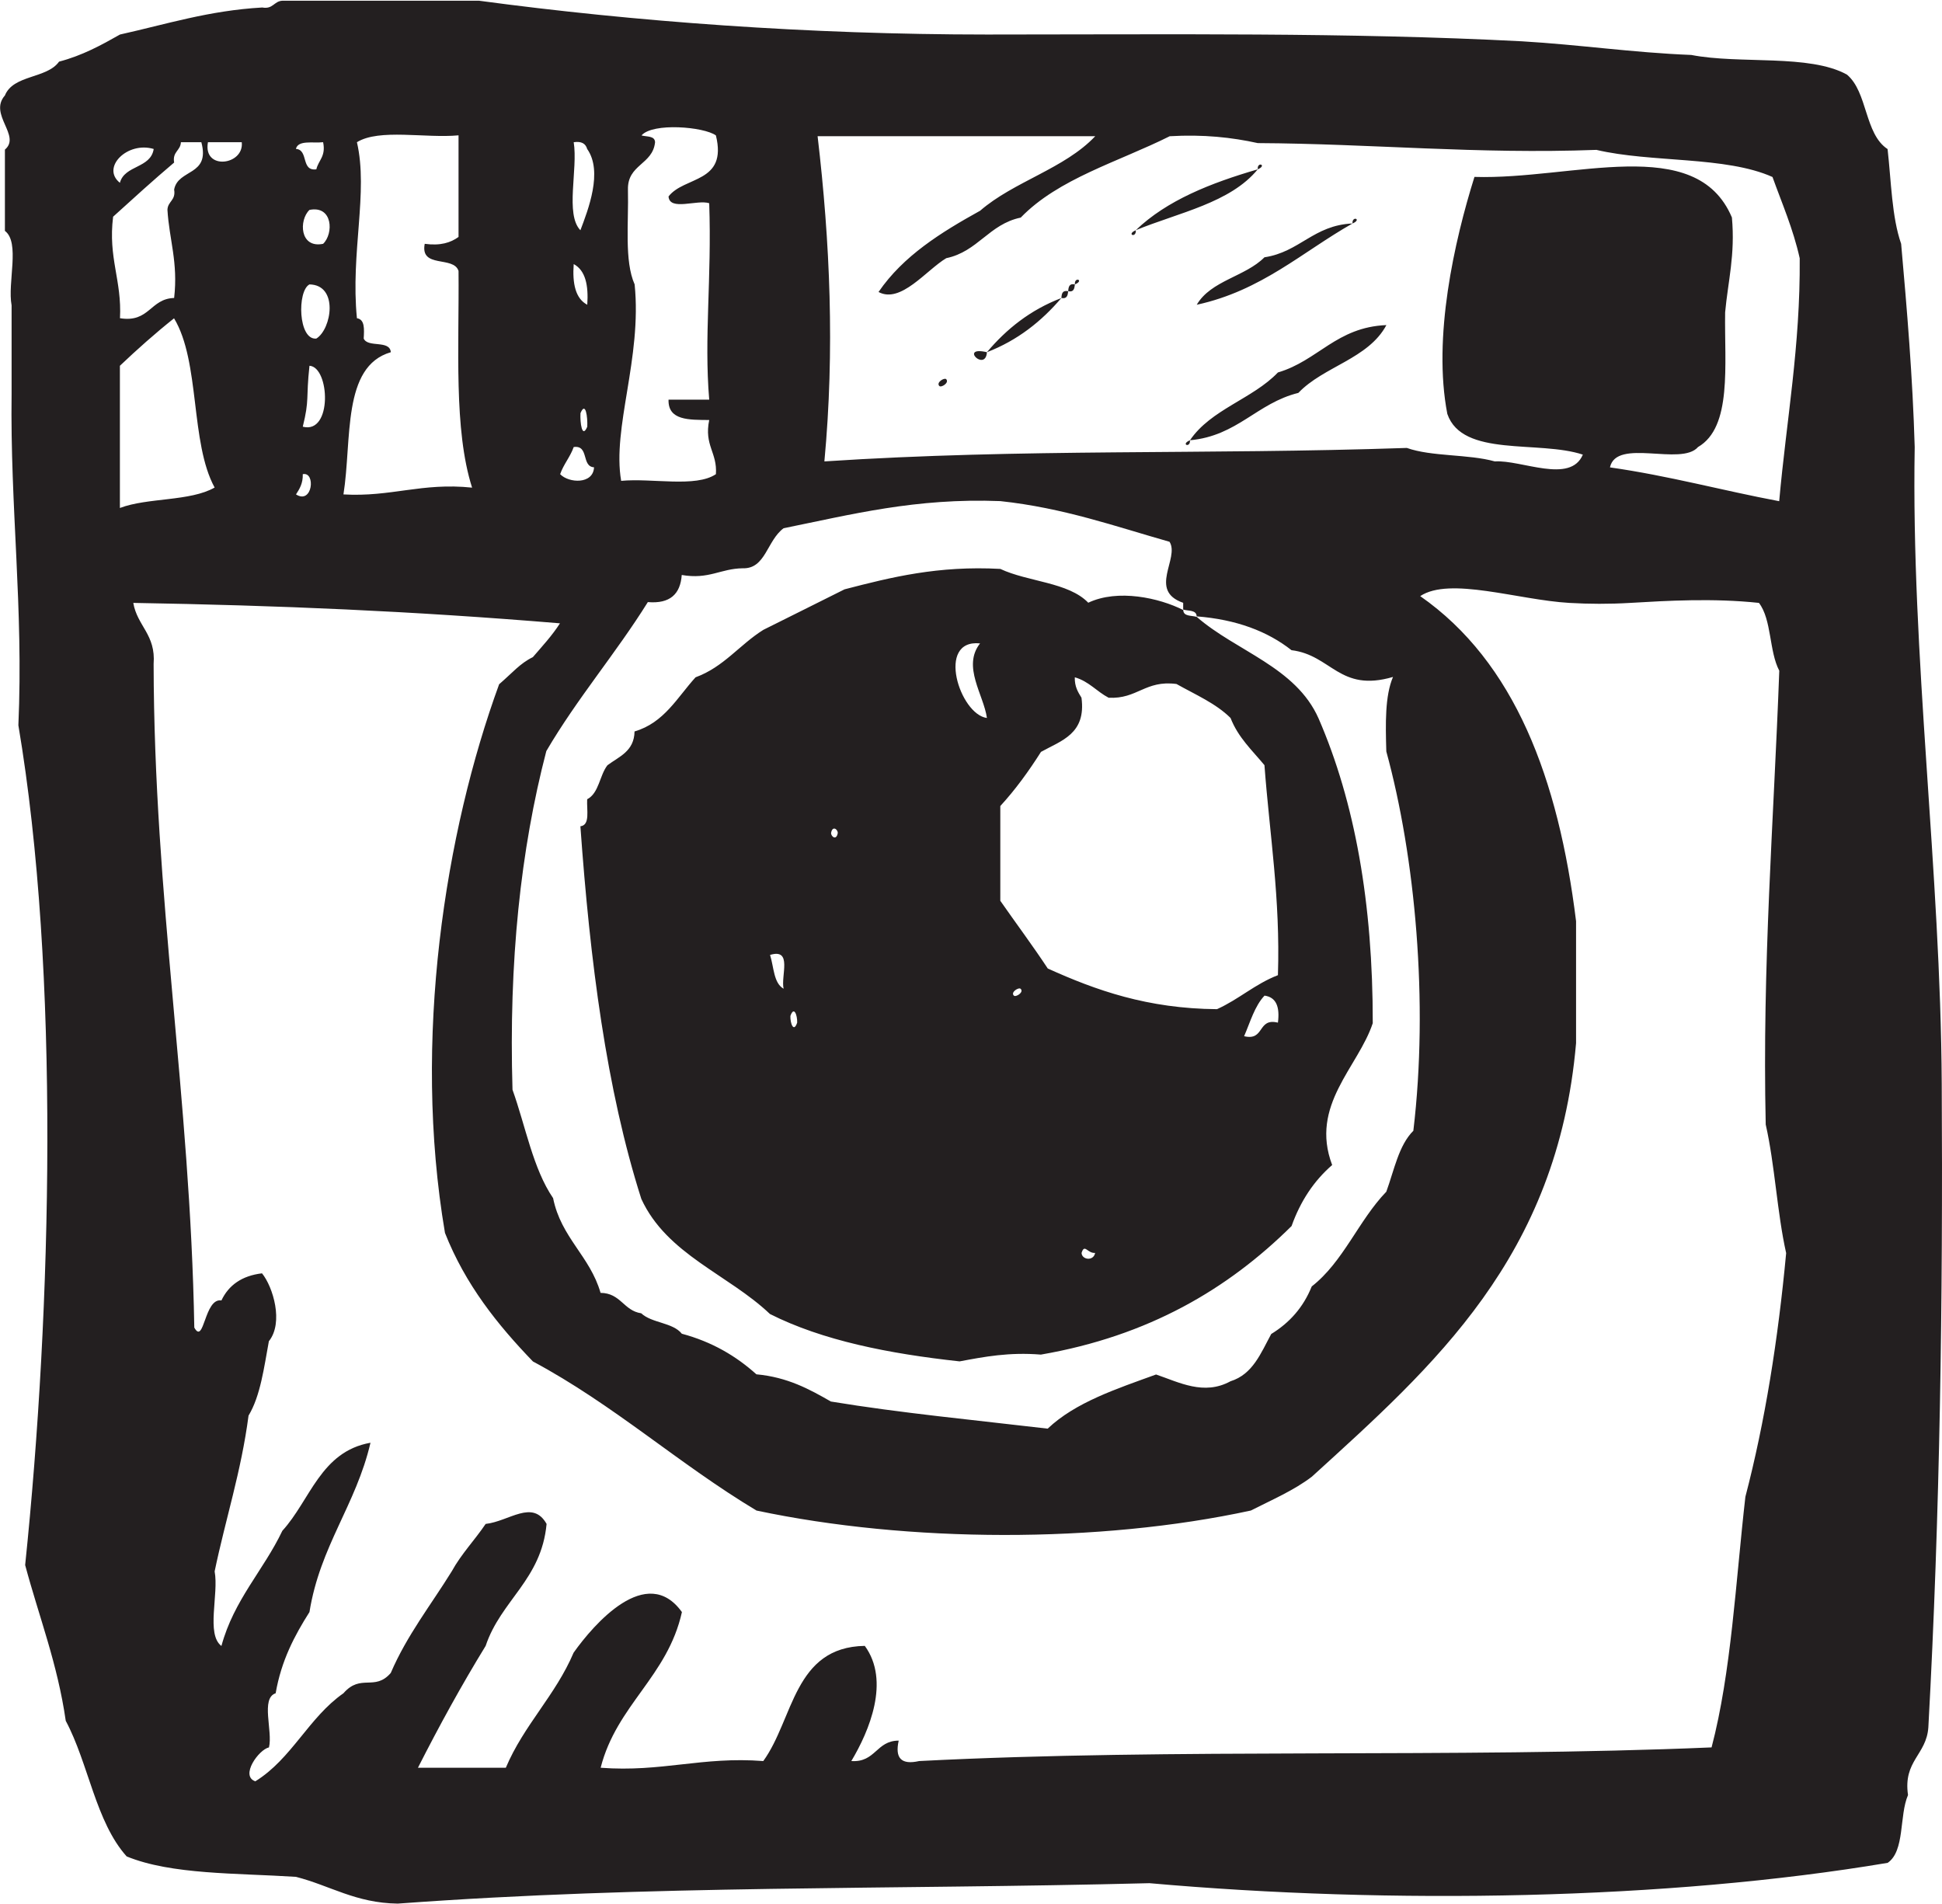
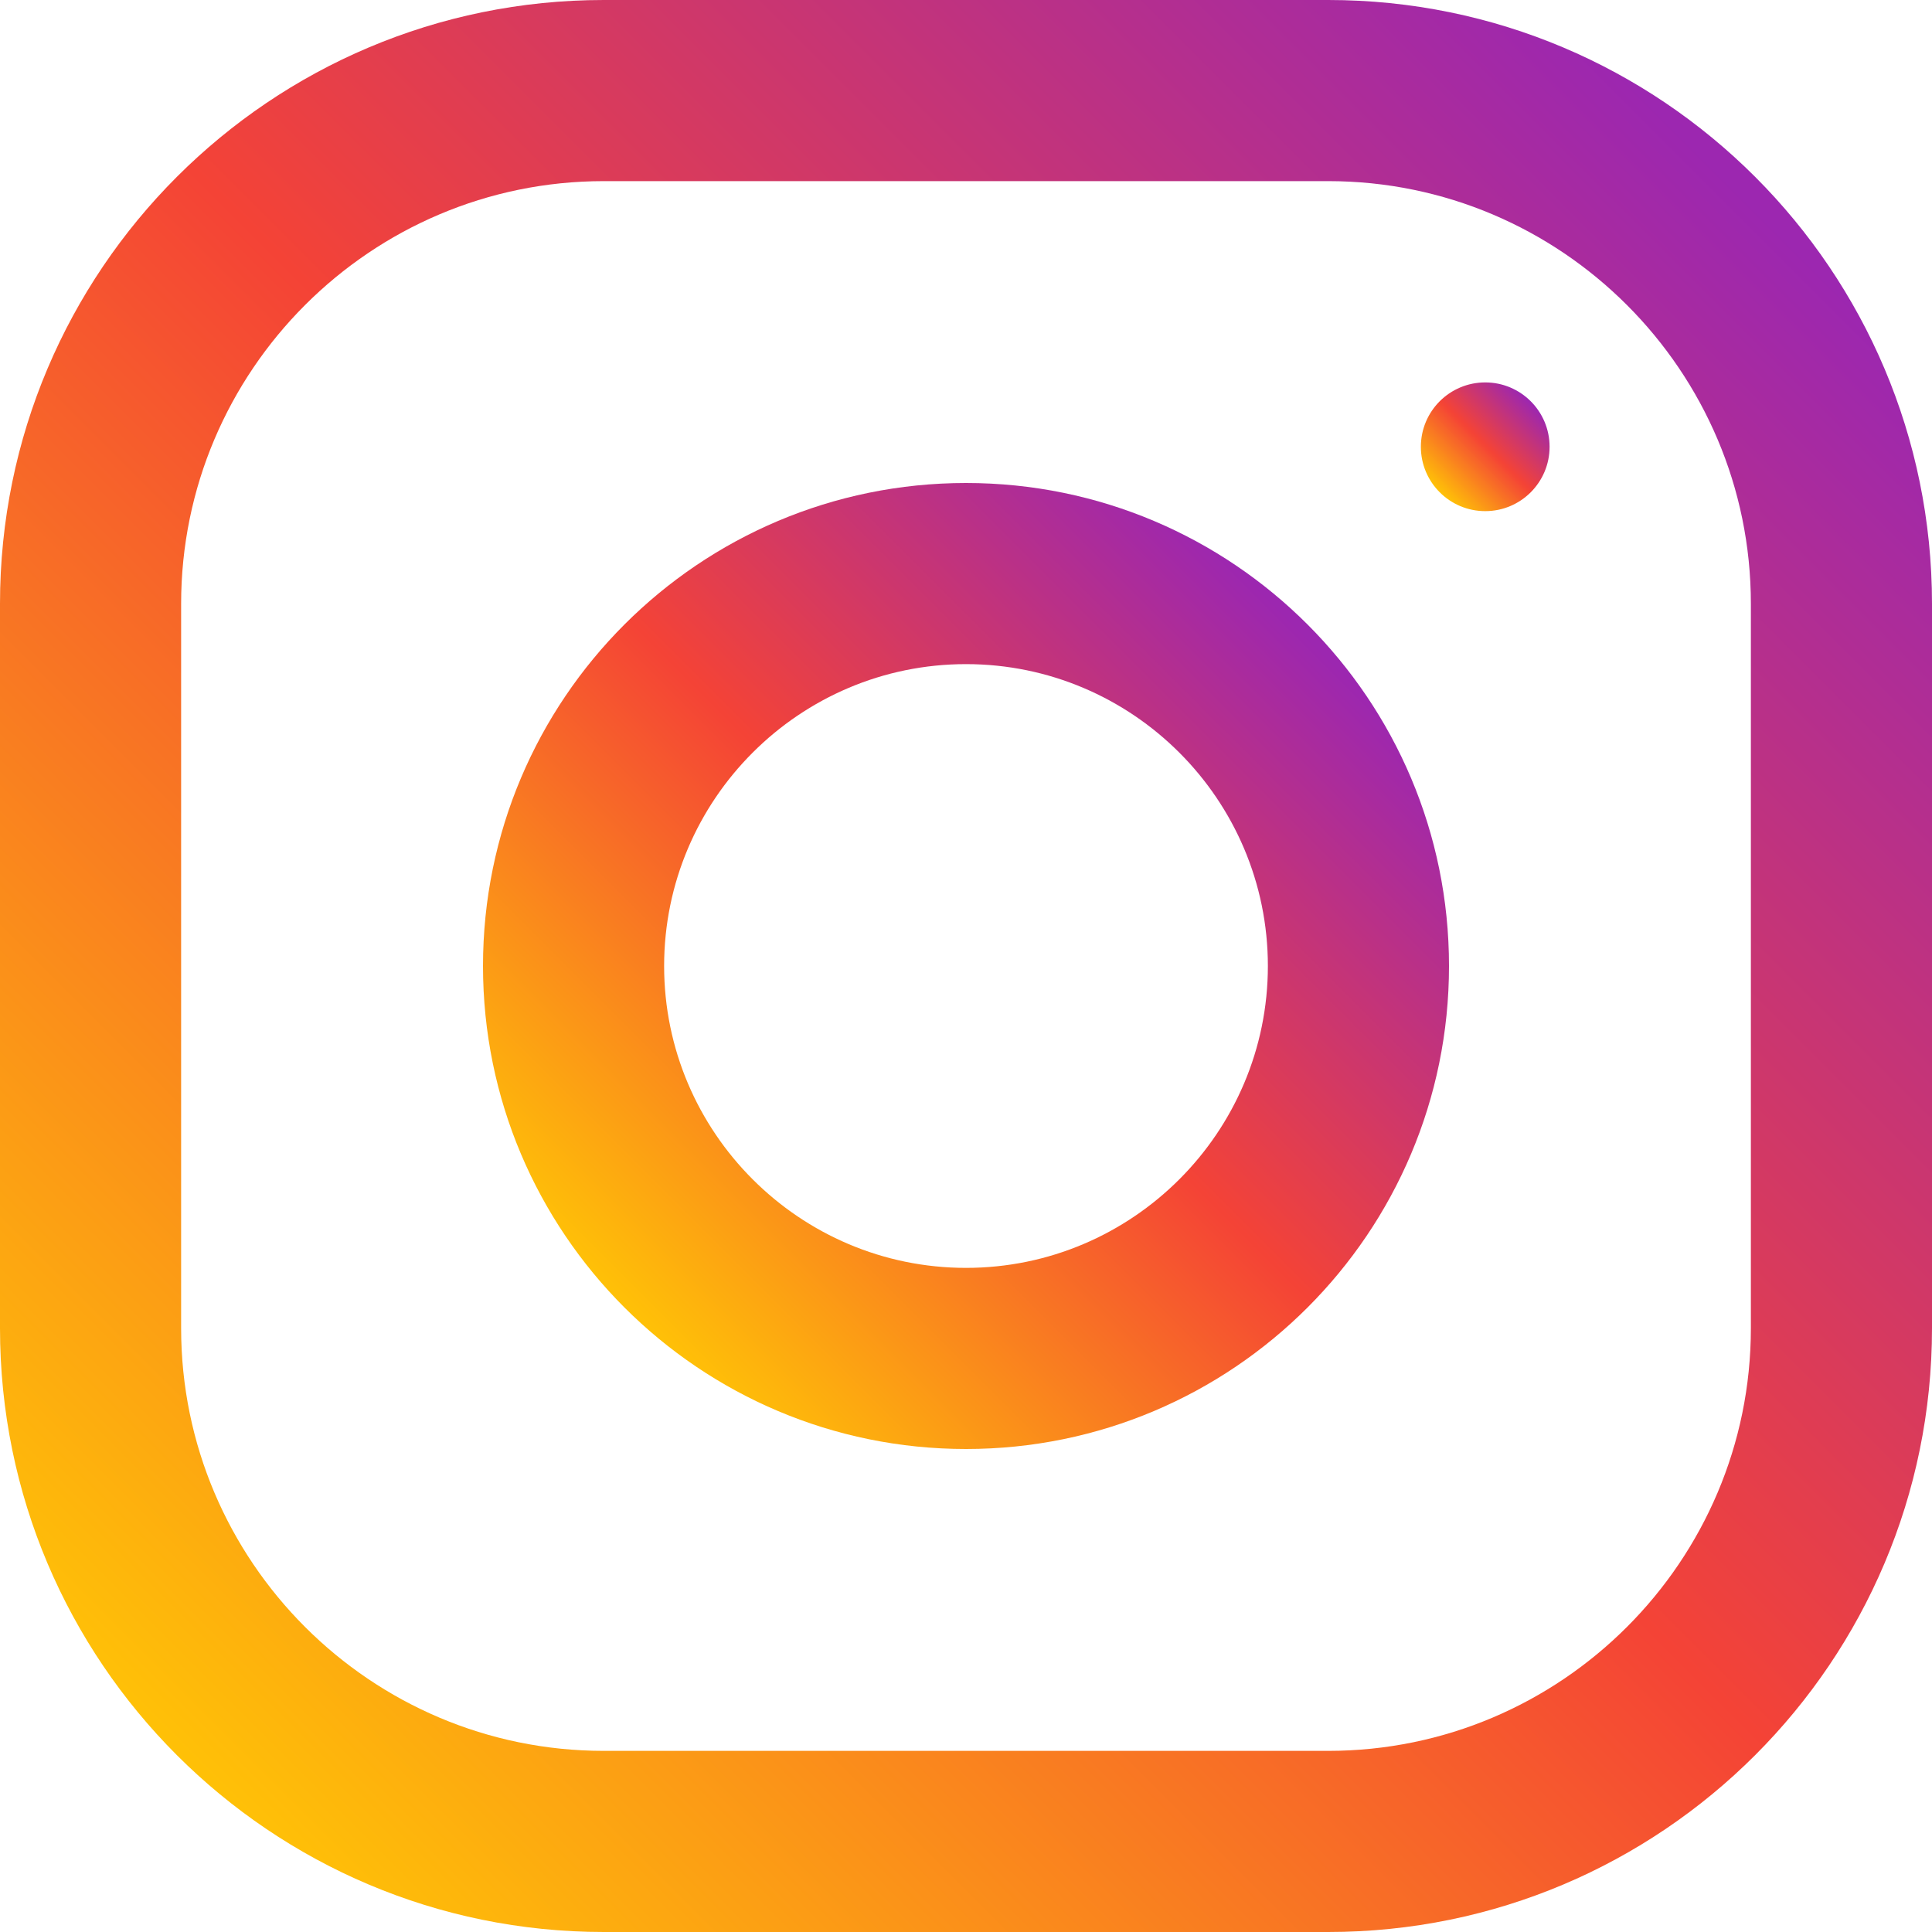
- <svg xmlns="http://www.w3.org/2000/svg" version="1.1" id="Layer_1" x="0px" y="0px" width="21.769px" height="21.334px" viewBox="53.115 53.19 21.769 21.334" enable-background="new 53.115 53.19 21.769 21.334" xml:space="preserve">
-   <g id="instagram">
-     <g>
-       <path fill="#231F20" d="M74.881,65.336c-0.013-2.395-0.344-4.788-0.303-7.135c-0.023-0.788-0.086-1.535-0.152-2.278 c-0.105-0.3-0.111-0.699-0.152-1.062c-0.26-0.17-0.222-0.64-0.456-0.835c-0.423-0.233-1.201-0.114-1.744-0.22 c-0.657-0.026-1.254-0.115-1.899-0.153c-1.936-0.101-3.973-0.076-5.996-0.076c-2.001,0-3.954-0.145-5.695-0.379h-2.202 c-0.097,0.004-0.105,0.098-0.227,0.076c-0.599,0.034-1.077,0.188-1.595,0.303c-0.21,0.119-0.421,0.235-0.683,0.304 c-0.136,0.192-0.513,0.145-0.607,0.379c-0.186,0.212,0.185,0.451,0,0.607v0.911c0.173,0.13,0.027,0.58,0.075,0.835v0.987 c-0.017,1.281,0.134,2.397,0.076,3.72c0.467,2.762,0.374,6.537,0.076,9.413c0.155,0.579,0.363,1.105,0.455,1.746 c0.256,0.479,0.335,1.133,0.683,1.52c0.502,0.206,1.233,0.186,1.898,0.229c0.383,0.098,0.667,0.293,1.14,0.30 c2.843-0.21,5.496-0.154,8.427-0.229c2.704,0.24,5.802,0.188,8.275-0.228c0.195-0.134,0.128-0.529,0.228-0.76 c-0.056-0.385,0.207-0.449,0.228-0.759C74.862,70.157,74.895,67.763,74.881,65.336z M61.899,59.111 c0.757-0.153,1.48-0.341,2.429-0.304c0.71,0.076,1.287,0.283,1.897,0.456c0.116,0.184-0.243,0.547,0.153,0.684v0.076 c0.059,0.017,0.149,0.002,0.151,0.076c0.445,0.035,0.794,0.167,1.063,0.379c0.45,0.055,0.536,0.476,1.138,0.3 c-0.091,0.213-0.084,0.524-0.075,0.835c0.324,1.183,0.475,2.81,0.303,4.252c-0.164,0.163-0.215,0.442-0.303,0.683 c-0.311,0.322-0.481,0.785-0.836,1.062c-0.095,0.236-0.25,0.408-0.454,0.533c-0.116,0.213-0.206,0.452-0.457,0.53 c-0.298,0.163-0.577,0.011-0.834-0.076c-0.446,0.162-0.904,0.312-1.215,0.607c-0.816-0.096-1.648-0.175-2.43-0.304 c-0.242-0.139-0.487-0.273-0.835-0.305c-0.227-0.204-0.496-0.364-0.836-0.455c-0.101-0.127-0.337-0.118-0.455-0.229 c-0.198-0.029-0.229-0.227-0.456-0.229c-0.118-0.412-0.443-0.618-0.532-1.062c-0.226-0.331-0.308-0.805-0.455-1.215 c-0.043-1.434,0.091-2.692,0.379-3.796c0.346-0.591,0.779-1.094,1.138-1.67c0.249,0.021,0.365-0.09,0.38-0.304 c0.306,0.053,0.434-0.072,0.684-0.075C61.698,59.568,61.71,59.251,61.899,59.111z M60.229,56.378 c-0.117-0.263-0.066-0.691-0.075-1.062c-0.007-0.285,0.278-0.279,0.304-0.532c-0.003-0.074-0.093-0.059-0.152-0.076 c0.126-0.146,0.701-0.097,0.834,0c0.132,0.537-0.354,0.455-0.531,0.684c0.011,0.167,0.322,0.032,0.456,0.076 c0.029,0.854-0.059,1.496,0,2.202h-0.456c-0.007,0.234,0.229,0.226,0.456,0.228c-0.059,0.286,0.092,0.363,0.075,0.607 c-0.226,0.153-0.716,0.042-1.062,0.075C59.975,57.986,60.313,57.205,60.229,56.378z M59.546,54.784 c0.088-0.013,0.134,0.016,0.151,0.076c0.179,0.253,0.01,0.683-0.076,0.911C59.448,55.592,59.595,55.089,59.546,54.784z M59.698,56.606c-0.132-0.069-0.168-0.237-0.152-0.456C59.678,56.221,59.713,56.388,59.698,56.606z M59.698,57.973 c-0.058,0.139-0.082-0.045-0.076-0.152C59.68,57.682,59.703,57.866,59.698,57.973z M59.546,58.201 c0.175-0.024,0.084,0.219,0.228,0.227c-0.009,0.193-0.283,0.179-0.38,0.077C59.433,58.393,59.507,58.312,59.546,58.201z M57.192,56.985c0.006-0.108,0.013-0.214-0.076-0.228c-0.073-0.733,0.13-1.415,0-1.973c0.25-0.155,0.769-0.042,1.139-0.077v1.139 c-0.088,0.064-0.203,0.101-0.379,0.077c-0.054,0.28,0.324,0.131,0.379,0.304c0.008,0.853-0.056,1.777,0.152,2.429 c-0.565-0.059-0.906,0.107-1.442,0.076c0.097-0.612-0.019-1.435,0.531-1.594C57.484,56.997,57.239,57.091,57.192,56.985z M56.661,56.985c-0.204,0.021-0.217-0.534-0.077-0.607C56.912,56.384,56.833,56.879,56.661,56.985z M56.509,57.973 c0.077-0.312,0.034-0.304,0.075-0.683C56.812,57.303,56.844,58.06,56.509,57.973z M56.737,55.923 c-0.263,0.054-0.273-0.266-0.153-0.38C56.847,55.49,56.856,55.81,56.737,55.923z M56.737,54.784 c0.033,0.159-0.052,0.201-0.076,0.304c-0.176,0.023-0.084-0.219-0.229-0.229C56.457,54.757,56.623,54.797,56.737,54.784z M56.509,58.505c0.148-0.031,0.11,0.345-0.076,0.227C56.473,58.67,56.512,58.608,56.509,58.505z M55.825,54.784 c0.029,0.259-0.438,0.32-0.379,0H55.825z M54.838,54.86c-0.034,0.219-0.326,0.179-0.379,0.379 C54.245,55.069,54.543,54.771,54.838,54.86z M54.383,55.619c0.226-0.205,0.451-0.41,0.684-0.607 c-0.021-0.123,0.071-0.131,0.076-0.228h0.229c0.102,0.381-0.261,0.296-0.305,0.531c0.021,0.122-0.072,0.131-0.075,0.227 c0.02,0.335,0.121,0.588,0.075,0.988c-0.27,0.008-0.276,0.28-0.607,0.227C54.482,56.329,54.325,56.083,54.383,55.619z M54.459,58.884V57.29c0.195-0.185,0.396-0.364,0.607-0.532c0.295,0.489,0.179,1.392,0.455,1.897 C55.246,58.812,54.771,58.766,54.459,58.884z M72.68,69.968c-0.109,0.954-0.158,1.968-0.379,2.809 c-2.89,0.123-6.02,0.005-8.883,0.153c-0.199,0.045-0.273-0.031-0.229-0.229c-0.253,0-0.258,0.247-0.531,0.229 c0.201-0.336,0.438-0.898,0.151-1.291c-0.797,0.013-0.797,0.821-1.138,1.291c-0.686-0.053-1.137,0.127-1.823,0.075 c0.18-0.705,0.75-1.021,0.911-1.745c-0.395-0.55-0.989,0.138-1.214,0.455c-0.204,0.48-0.557,0.81-0.76,1.29H57.8 c0.238-0.469,0.489-0.926,0.759-1.366c0.171-0.512,0.625-0.741,0.683-1.367c-0.157-0.28-0.42-0.029-0.683,0 c-0.123,0.182-0.272,0.335-0.38,0.531c-0.232,0.376-0.501,0.714-0.684,1.14c-0.181,0.208-0.335,0.003-0.53,0.227 c-0.389,0.271-0.581,0.736-0.988,0.987c-0.174-0.06,0.039-0.356,0.153-0.38c0.045-0.181-0.096-0.55,0.075-0.607 c0.063-0.366,0.212-0.647,0.379-0.91c0.119-0.742,0.521-1.199,0.684-1.898c-0.559,0.099-0.674,0.643-0.988,0.987 c-0.212,0.445-0.542,0.772-0.683,1.291c-0.174-0.131-0.028-0.58-0.076-0.836c0.122-0.586,0.298-1.119,0.38-1.746 c0.133-0.22,0.173-0.535,0.228-0.834c0.168-0.209,0.046-0.61-0.077-0.761c-0.226,0.027-0.374,0.133-0.455,0.304 c-0.192-0.032-0.193,0.506-0.304,0.304c-0.045-2.587-0.451-4.812-0.456-7.438c0.026-0.331-0.183-0.424-0.228-0.685 c1.629,0.028,3.121,0.091,4.783,0.229c-0.089,0.139-0.199,0.257-0.304,0.379c-0.144,0.07-0.226,0.173-0.378,0.304 c-0.604,1.653-0.975,3.984-0.607,6.15c0.229,0.58,0.589,1.029,0.986,1.441c0.907,0.485,1.635,1.149,2.506,1.671 c1.701,0.361,3.84,0.369,5.541,0c0.236-0.12,0.484-0.226,0.685-0.38c1.364-1.242,2.753-2.459,2.961-4.859v-1.367 c-0.197-1.598-0.688-2.905-1.747-3.644c0.331-0.22,1.099,0.043,1.67,0.076c0.223,0.013,0.447,0.014,0.684,0 c0.408-0.024,0.928-0.055,1.443,0c0.144,0.187,0.113,0.544,0.228,0.76c-0.062,1.684-0.192,3.3-0.152,5.087 c0.103,0.454,0.127,0.986,0.229,1.441C73.046,68.209,72.9,69.126,72.68,69.968z M73.059,58.808 c-0.639-0.12-1.232-0.284-1.897-0.379c0.072-0.333,0.799-0.01,0.987-0.228c0.385-0.223,0.295-0.92,0.304-1.51 c0.032-0.348,0.114-0.644,0.076-1.063c-0.401-0.951-1.783-0.421-2.886-0.455c-0.225,0.718-0.47,1.8-0.304,2.657 c0.169,0.49,1.024,0.292,1.519,0.456c-0.14,0.332-0.688,0.057-0.987,0.076c-0.296-0.083-0.707-0.052-0.986-0.151 c-2.285,0.078-4.284,0.004-6.529,0.151c0.117-1.248,0.063-2.465-0.076-3.645h3.112c-0.344,0.364-0.912,0.507-1.29,0.835 c-0.44,0.244-0.861,0.505-1.139,0.911c0.249,0.134,0.535-0.245,0.759-0.379c0.355-0.074,0.479-0.381,0.835-0.455 c0.423-0.438,1.096-0.625,1.67-0.912c0.378-0.022,0.697,0.013,0.987,0.077c1.283,0.007,2.456,0.126,3.796,0.076 c0.614,0.145,1.45,0.069,1.974,0.304c0.107,0.298,0.231,0.579,0.305,0.911C73.297,57.071,73.14,57.901,73.059,58.808z M67.214,55.088C67.324,55.041,67.205,54.996,67.214,55.088L67.214,55.088z M67.214,55.088c-0.529,0.154-1.019,0.348-1.367,0.682 C66.331,55.572,66.906,55.464,67.214,55.088z M68.276,55.695C68.387,55.648,68.269,55.604,68.276,55.695L68.276,55.695z M66.53,56.606c0.727-0.158,1.181-0.591,1.746-0.911c-0.437,0.019-0.592,0.32-0.987,0.379 C67.074,56.291,66.689,56.334,66.53,56.606z M65.847,55.771C65.736,55.818,65.854,55.863,65.847,55.771L65.847,55.771z M65.164,56.378C65.274,56.332,65.156,56.286,65.164,56.378L65.164,56.378z M65.089,56.454c0.063,0.014,0.07-0.03,0.075-0.076 C65.1,56.364,65.092,56.408,65.089,56.454z M65.012,56.53c0.064,0.014,0.072-0.03,0.077-0.076 C65.022,56.441,65.017,56.483,65.012,56.53z M64.178,57.138c0.346-0.134,0.613-0.348,0.834-0.607 C64.664,56.664,64.397,56.878,64.178,57.138z M66.454,58.125c0.533-0.049,0.749-0.416,1.215-0.531 c0.284-0.298,0.784-0.381,0.987-0.76c-0.56,0.023-0.766,0.399-1.216,0.531C67.156,57.662,66.689,57.778,66.454,58.125z M64.178,57.138C63.861,57.064,64.162,57.365,64.178,57.138L64.178,57.138z M63.645,57.517c0.021,0.021,0.115-0.037,0.076-0.077 C63.7,57.42,63.605,57.478,63.645,57.517z M66.454,58.125C66.344,58.172,66.461,58.216,66.454,58.125L66.454,58.125z M65.314,59.946c-0.223-0.231-0.676-0.233-0.986-0.379c-0.697-0.038-1.223,0.093-1.746,0.229c-0.304,0.151-0.607,0.304-0.91,0.454 c-0.266,0.166-0.444,0.417-0.76,0.532c-0.205,0.225-0.352,0.51-0.684,0.607c-0.004,0.223-0.173,0.281-0.304,0.379 c-0.089,0.115-0.094,0.312-0.227,0.381c-0.007,0.12,0.036,0.29-0.076,0.303c0.108,1.512,0.291,2.948,0.683,4.177 c0.287,0.623,0.975,0.846,1.442,1.29c0.589,0.297,1.328,0.444,2.126,0.531c0.277-0.052,0.553-0.105,0.911-0.076 c1.209-0.209,2.098-0.736,2.81-1.441c0.1-0.281,0.252-0.508,0.455-0.684c-0.254-0.671,0.293-1.098,0.455-1.59 c0.002-1.344-0.201-2.48-0.607-3.415c-0.256-0.579-0.92-0.751-1.366-1.139c-0.059-0.018-0.15-0.003-0.151-0.077 C66.11,59.892,65.646,59.789,65.314,59.946z M61.899,64.273c-0.113-0.063-0.109-0.244-0.152-0.379 C62.003,63.816,61.865,64.131,61.899,64.273z M61.975,64.578c0.041-0.117,0.079-0.006,0.076,0.075 C62.011,64.771,61.972,64.658,61.975,64.578z M62.431,62.527c0.015-0.086,0.075-0.042,0.075,0 C62.492,62.614,62.431,62.57,62.431,62.527z M64.101,60.402c-0.203,0.258,0.041,0.576,0.077,0.836 C63.873,61.199,63.604,60.351,64.101,60.402z M64.48,64.35c-0.04-0.038,0.055-0.097,0.076-0.076 C64.596,64.312,64.502,64.371,64.48,64.35z M65.239,67.234c0.034-0.109,0.066,0.008,0.152,0 C65.373,67.331,65.241,67.311,65.239,67.234z M67.44,64.653c-0.233-0.057-0.145,0.208-0.379,0.152 c0.069-0.159,0.118-0.338,0.229-0.455C67.424,64.369,67.462,64.48,67.44,64.653z M66.303,60.857 c0.211,0.119,0.441,0.217,0.606,0.381c0.085,0.219,0.243,0.363,0.38,0.529c0.058,0.778,0.179,1.492,0.151,2.354 c-0.257,0.099-0.438,0.271-0.683,0.381c-0.78-0.006-1.358-0.212-1.897-0.456c-0.171-0.259-0.355-0.505-0.532-0.759v-1.062 c0.17-0.185,0.319-0.391,0.456-0.607c0.228-0.127,0.508-0.201,0.454-0.607c-0.038-0.062-0.078-0.124-0.075-0.229 c0.158,0.045,0.245,0.159,0.379,0.229C65.865,61.028,65.952,60.811,66.303,60.857z" />
-     </g>
-   </g>
+ <svg xmlns="http://www.w3.org/2000/svg" version="1.1" id="Capa_1" x="0px" y="0px" viewBox="0 0 512 512" style="enable-background:new 0 0 512 512;" xml:space="preserve">
+   <linearGradient id="SVGID_1_" gradientUnits="userSpaceOnUse" x1="-46.004" y1="634.121" x2="-32.933" y2="647.192" gradientTransform="matrix(32 0 0 -32 1519 20757)">
+     <stop offset="0" style="stop-color:#FFC107" />
+     <stop offset="0.507" style="stop-color:#F44336" />
+     <stop offset="0.99" style="stop-color:#9C27B0" />
+   </linearGradient>
+   <path style="fill:url(#SVGID_1_);" d="M352,0H160C71.648,0,0,71.648,0,160v192c0,88.352,71.648,160,160,160h192  c88.352,0,160-71.648,160-160V160C512,71.648,440.352,0,352,0z M464,352c0,61.76-50.24,112-112,112H160c-61.76,0-112-50.24-112-112  V160C48,98.24,98.24,48,160,48h192c61.76,0,112,50.24,112,112V352z" />
+   <linearGradient id="SVGID_2_" gradientUnits="userSpaceOnUse" x1="-42.297" y1="637.828" x2="-36.64" y2="643.485" gradientTransform="matrix(32 0 0 -32 1519 20757)">
+     <stop offset="0" style="stop-color:#FFC107" />
+     <stop offset="0.507" style="stop-color:#F44336" />
+     <stop offset="0.99" style="stop-color:#9C27B0" />
+   </linearGradient>
+   <path style="fill:url(#SVGID_2_);" d="M256,128c-70.688,0-128,57.312-128,128s57.312,128,128,128s128-57.312,128-128  S326.688,128,256,128z M256,336c-44.096,0-80-35.904-80-80c0-44.128,35.904-80,80-80s80,35.872,80,80  C336,300.096,300.096,336,256,336z" />
+   <linearGradient id="SVGID_3_" gradientUnits="userSpaceOnUse" x1="-35.546" y1="644.579" x2="-34.792" y2="645.333" gradientTransform="matrix(32 0 0 -32 1519 20757)">
+     <stop offset="0" style="stop-color:#FFC107" />
+     <stop offset="0.507" style="stop-color:#F44336" />
+     <stop offset="0.99" style="stop-color:#9C27B0" />
+   </linearGradient>
+   <circle style="fill:url(#SVGID_3_);" cx="393.6" cy="118.4" r="17.056" />
+   <g>
+ </g>
+   <g>
+ </g>
+   <g>
+ </g>
+   <g>
+ </g>
+   <g>
+ </g>
+   <g>
+ </g>
+   <g>
+ </g>
+   <g>
+ </g>
+   <g>
+ </g>
+   <g>
+ </g>
+   <g>
+ </g>
+   <g>
+ </g>
+   <g>
+ </g>
+   <g>
+ </g>
+   <g>
+ </g>
</svg>
